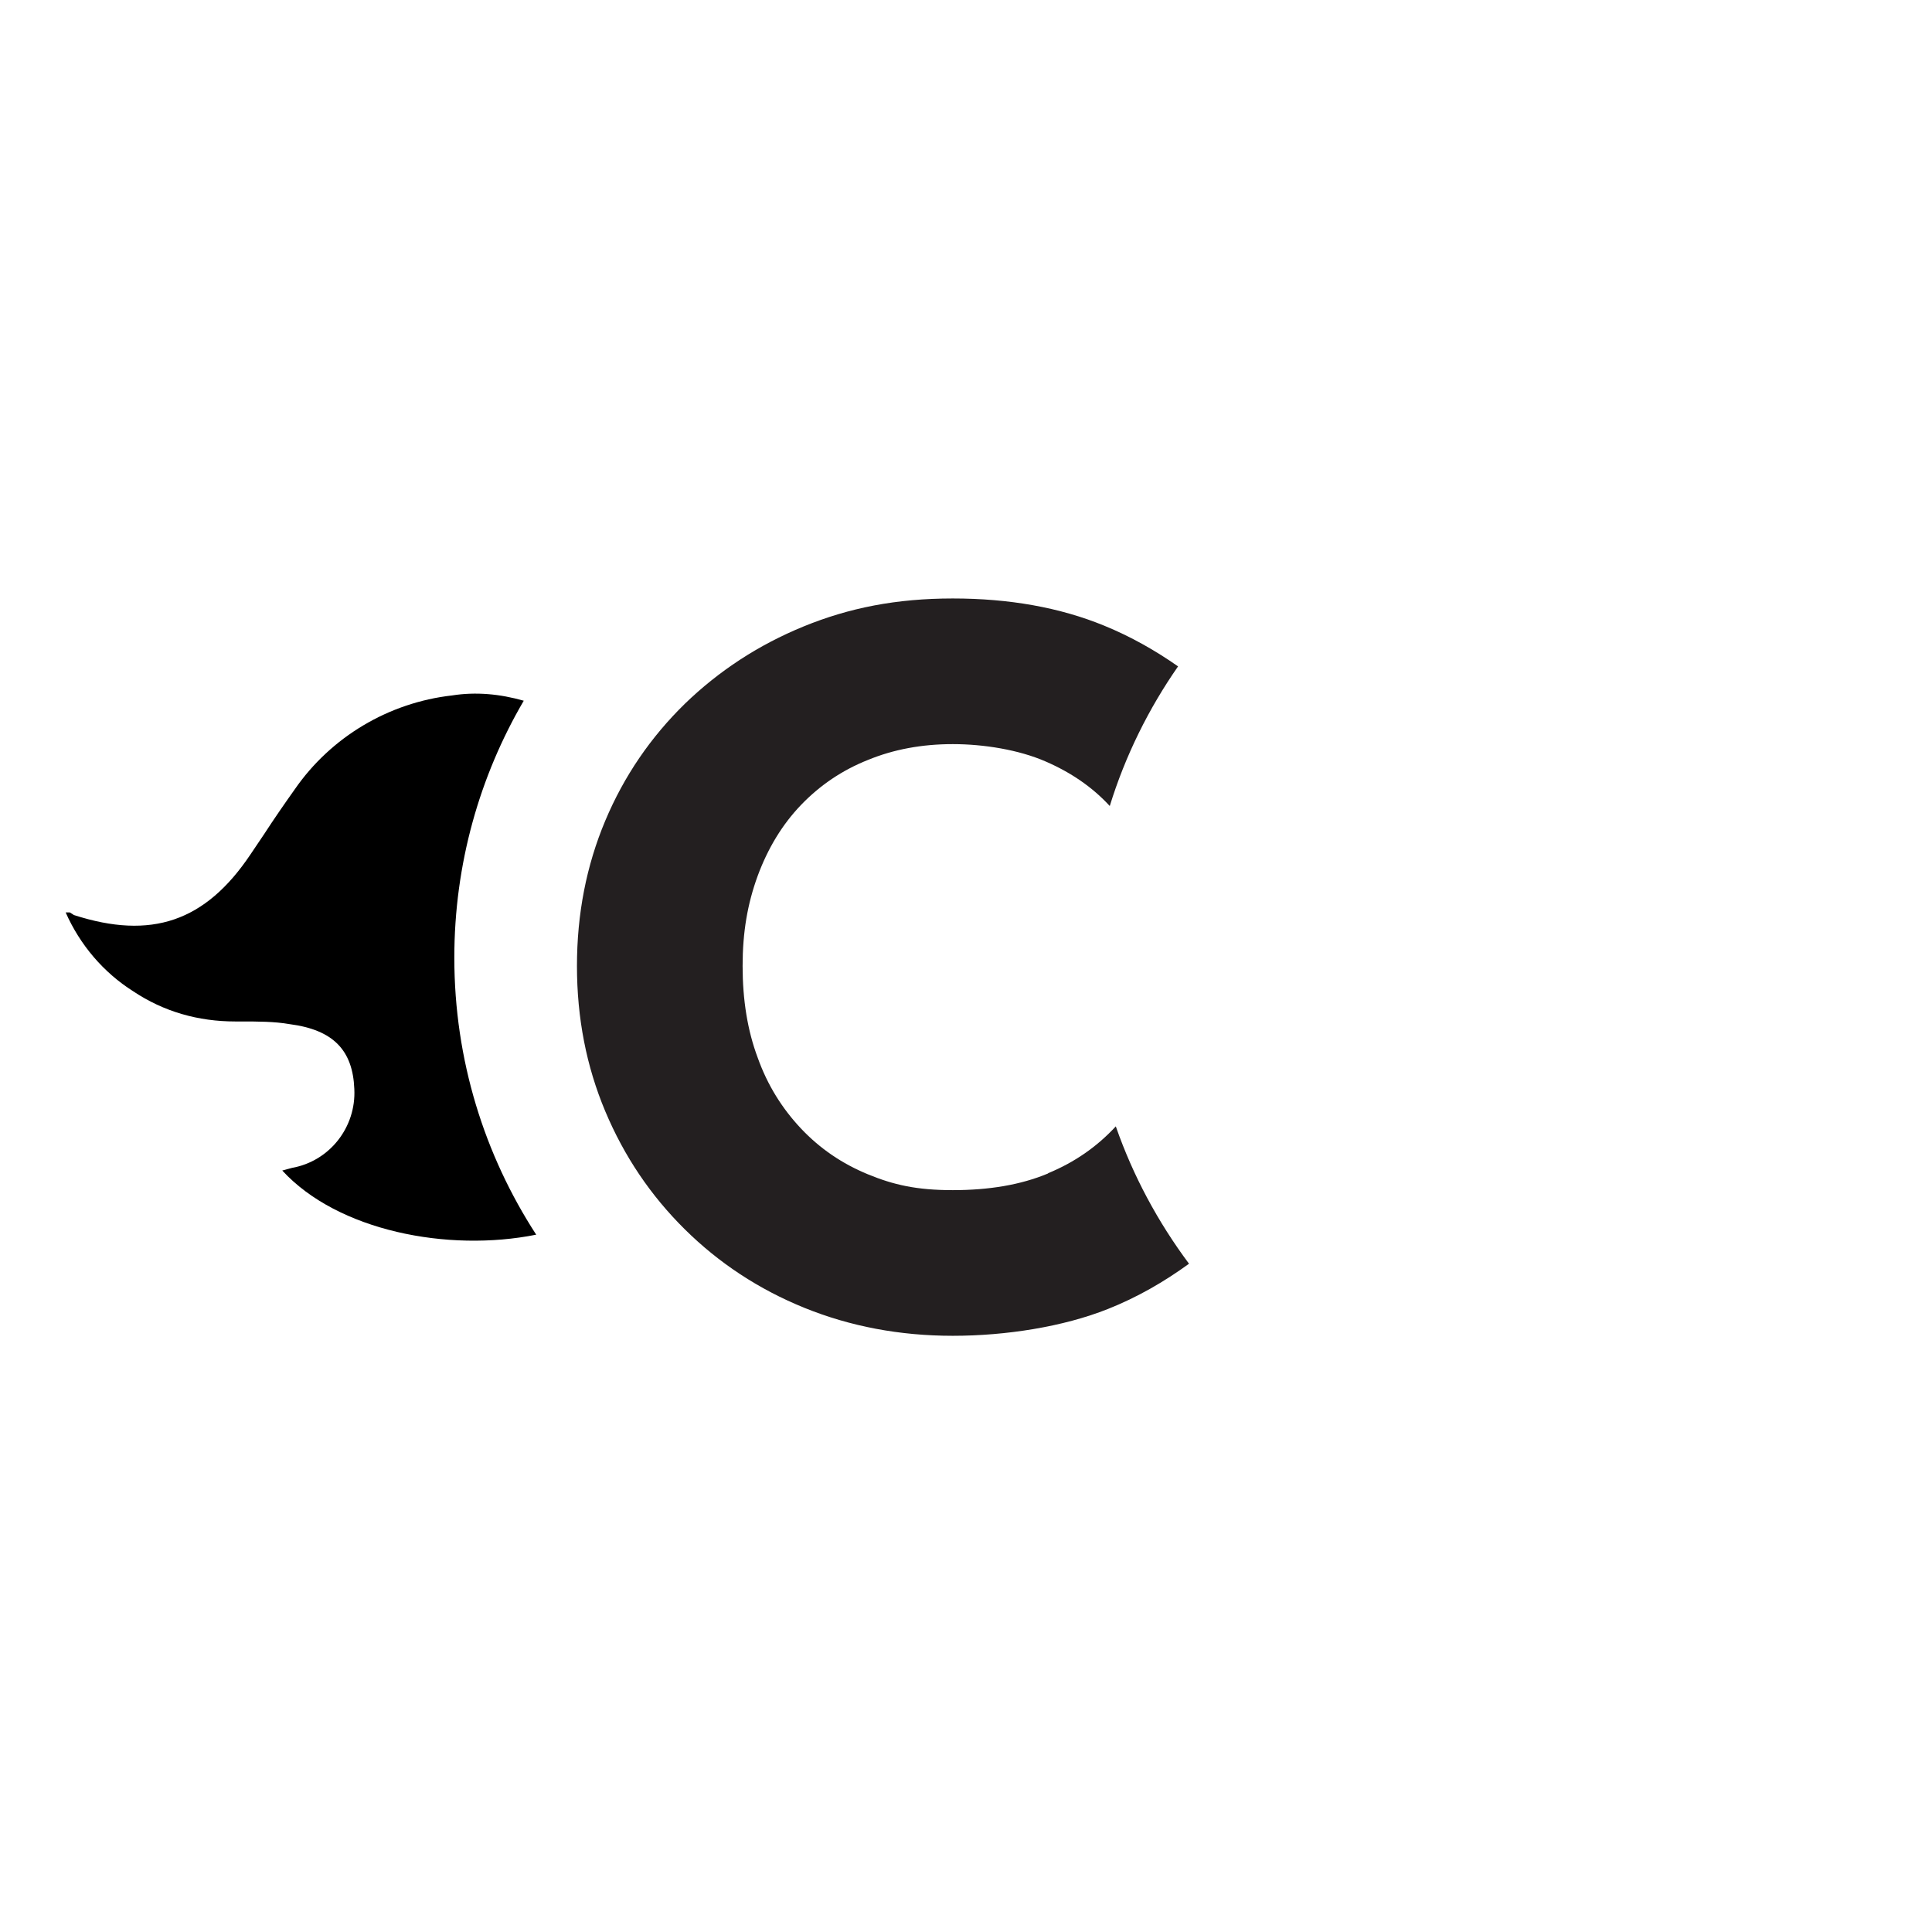
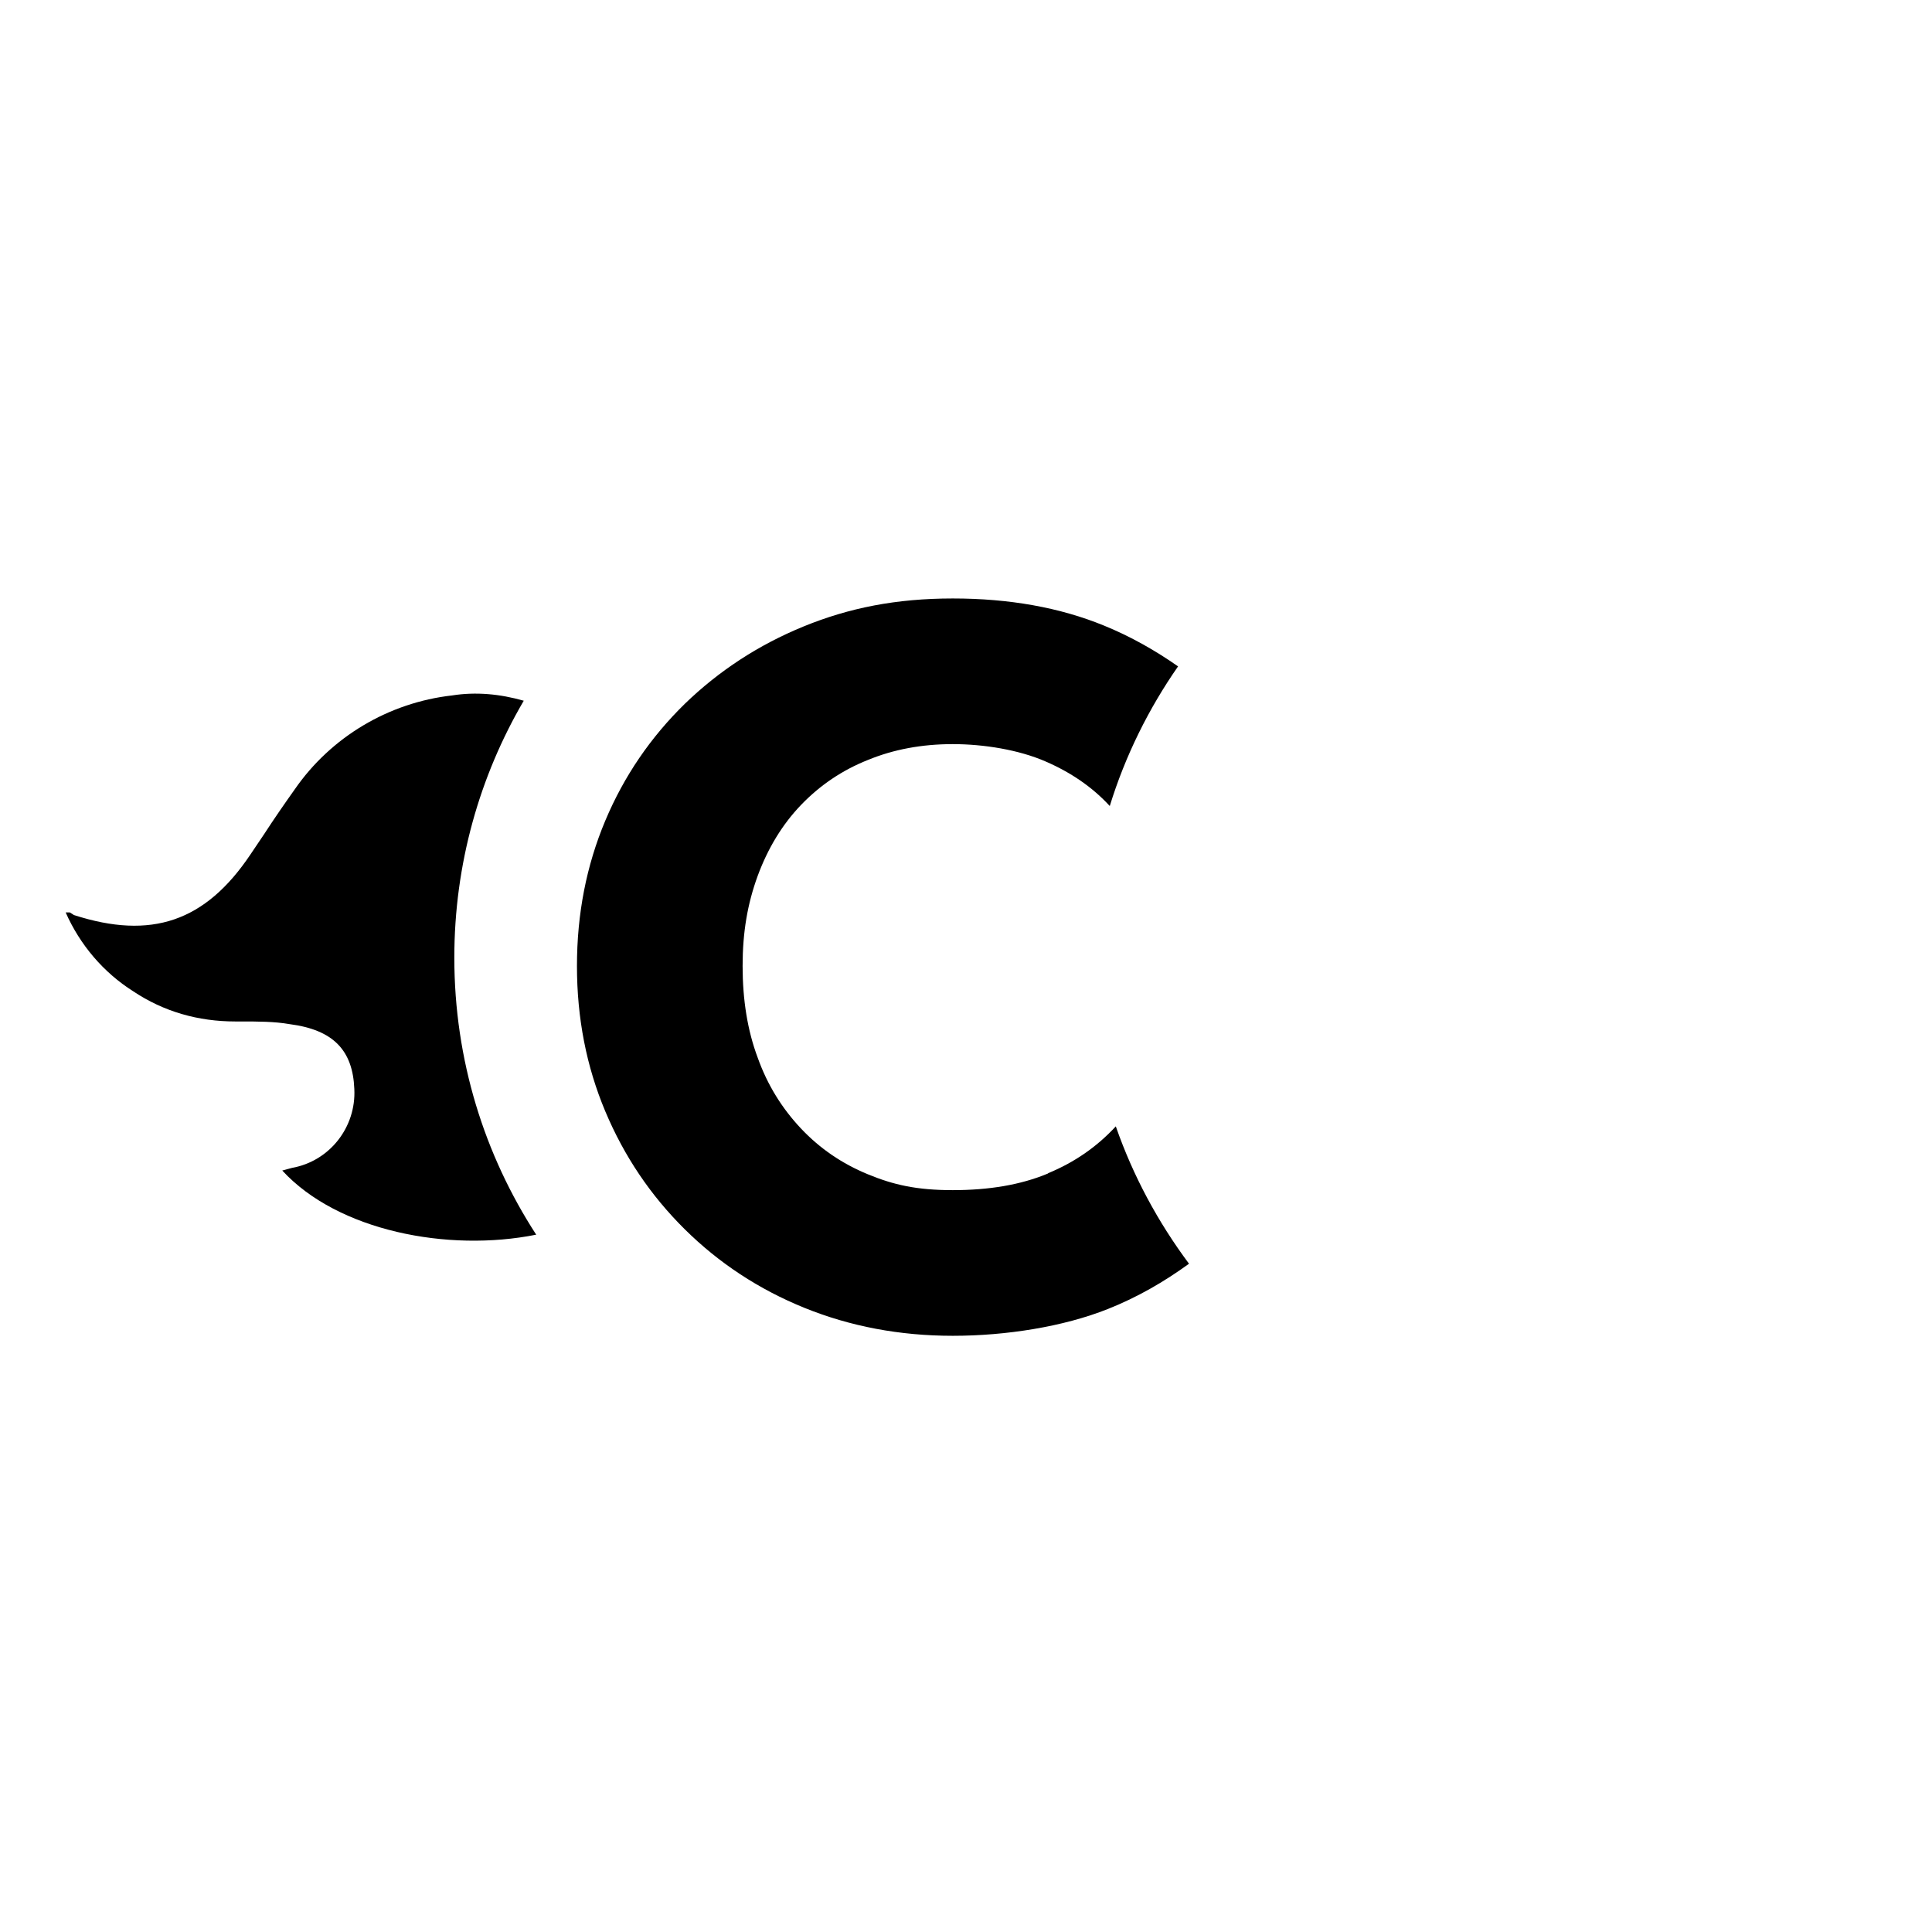
<svg xmlns="http://www.w3.org/2000/svg" id="Layer_1" width="512" height="512" version="1.1" viewBox="0 0 512 512">
  <path d="M18.5,241.8l1.1.7c20.5,6.6,34.8,1.8,46.8-16.1l3.7-5.5c2.6-4,5.3-7.9,8-11.7,9.6-13.9,24.9-23,41.7-24.9,6.3-1,12.7-.4,19,1.4-11.7,20-18.4,43.3-18.4,68.1,0,27.1,8,52.3,21.7,73.4-23.4,4.7-52.6-1-67.3-17,.9-.2,1.7-.5,2.6-.7,10-1.8,17-10.8,16.5-20.9-.4-10.2-5.5-15.7-17.2-17.2-4-.7-8.4-.7-12.8-.7h-1.5c-9.9,0-19-2.6-27.1-8-7.9-5-14.1-12.3-17.9-20.9h1.1Z" />
-   <path d="M277.7,311c-7.2,3-15.6,4.4-25.2,4.4s-15.7-1.4-22.5-4.2c-6.8-2.8-12.7-6.8-17.7-12.1-5-5.3-8.9-11.5-11.5-18.8-2.7-7.2-4-15.3-4-24.3s1.3-16.5,4-23.9c2.7-7.3,6.5-13.6,11.5-18.8,5-5.2,10.9-9.2,17.7-11.9,6.8-2.8,14.3-4.2,22.5-4.2s17.5,1.5,24.6,4.6c6.7,2.9,12.4,6.8,17,11.8,4.1-13.3,10.3-25.8,18.1-37-6-4.2-12.5-7.9-19.6-10.8-11.7-4.8-25.1-7.2-40.1-7.2s-27.5,2.5-39.5,7.4c-12,4.9-22.5,11.8-31.5,20.5-9,8.8-16.1,19.1-21.1,31-5,11.9-7.5,24.7-7.5,38.5s2.5,26.6,7.5,38.5c5,11.9,12,22.3,21.1,31.3,9,8.9,19.6,15.9,31.7,20.8,12.1,4.9,25.2,7.4,39.3,7.4s29.3-2.4,41.1-7.1c7.8-3.1,14.9-7.2,21.5-12-8.2-11-14.8-23.2-19.4-36.4-5,5.4-10.9,9.5-17.9,12.4Z" fill="#231f20" />
+   <path d="M277.7,311c-7.2,3-15.6,4.4-25.2,4.4s-15.7-1.4-22.5-4.2c-6.8-2.8-12.7-6.8-17.7-12.1-5-5.3-8.9-11.5-11.5-18.8-2.7-7.2-4-15.3-4-24.3s1.3-16.5,4-23.9c2.7-7.3,6.5-13.6,11.5-18.8,5-5.2,10.9-9.2,17.7-11.9,6.8-2.8,14.3-4.2,22.5-4.2s17.5,1.5,24.6,4.6c6.7,2.9,12.4,6.8,17,11.8,4.1-13.3,10.3-25.8,18.1-37-6-4.2-12.5-7.9-19.6-10.8-11.7-4.8-25.1-7.2-40.1-7.2s-27.5,2.5-39.5,7.4c-12,4.9-22.5,11.8-31.5,20.5-9,8.8-16.1,19.1-21.1,31-5,11.9-7.5,24.7-7.5,38.5s2.5,26.6,7.5,38.5c5,11.9,12,22.3,21.1,31.3,9,8.9,19.6,15.9,31.7,20.8,12.1,4.9,25.2,7.4,39.3,7.4s29.3-2.4,41.1-7.1c7.8-3.1,14.9-7.2,21.5-12-8.2-11-14.8-23.2-19.4-36.4-5,5.4-10.9,9.5-17.9,12.4Z" />
</svg>
